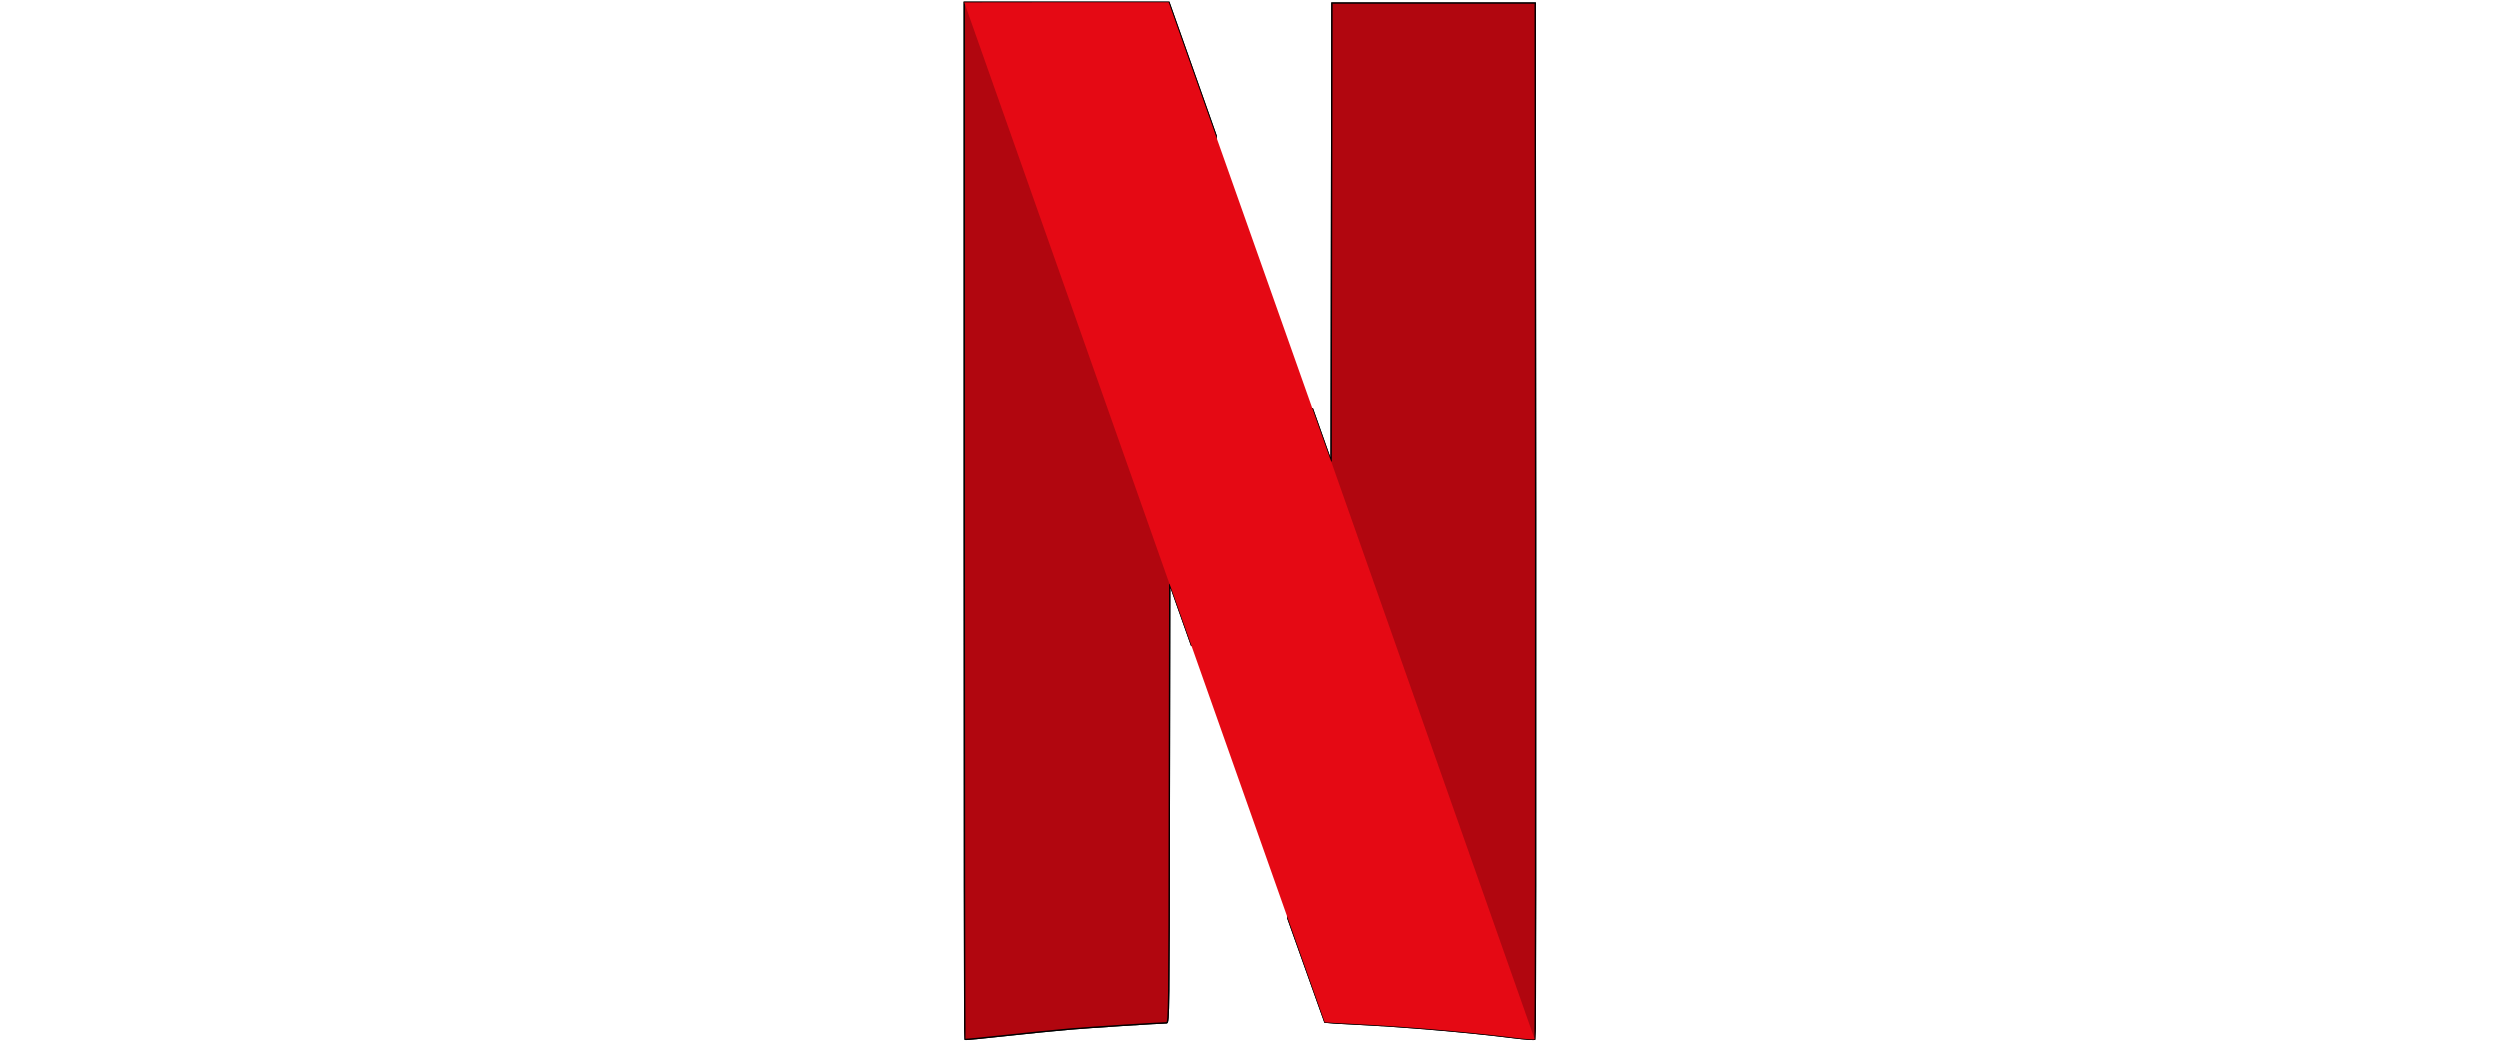
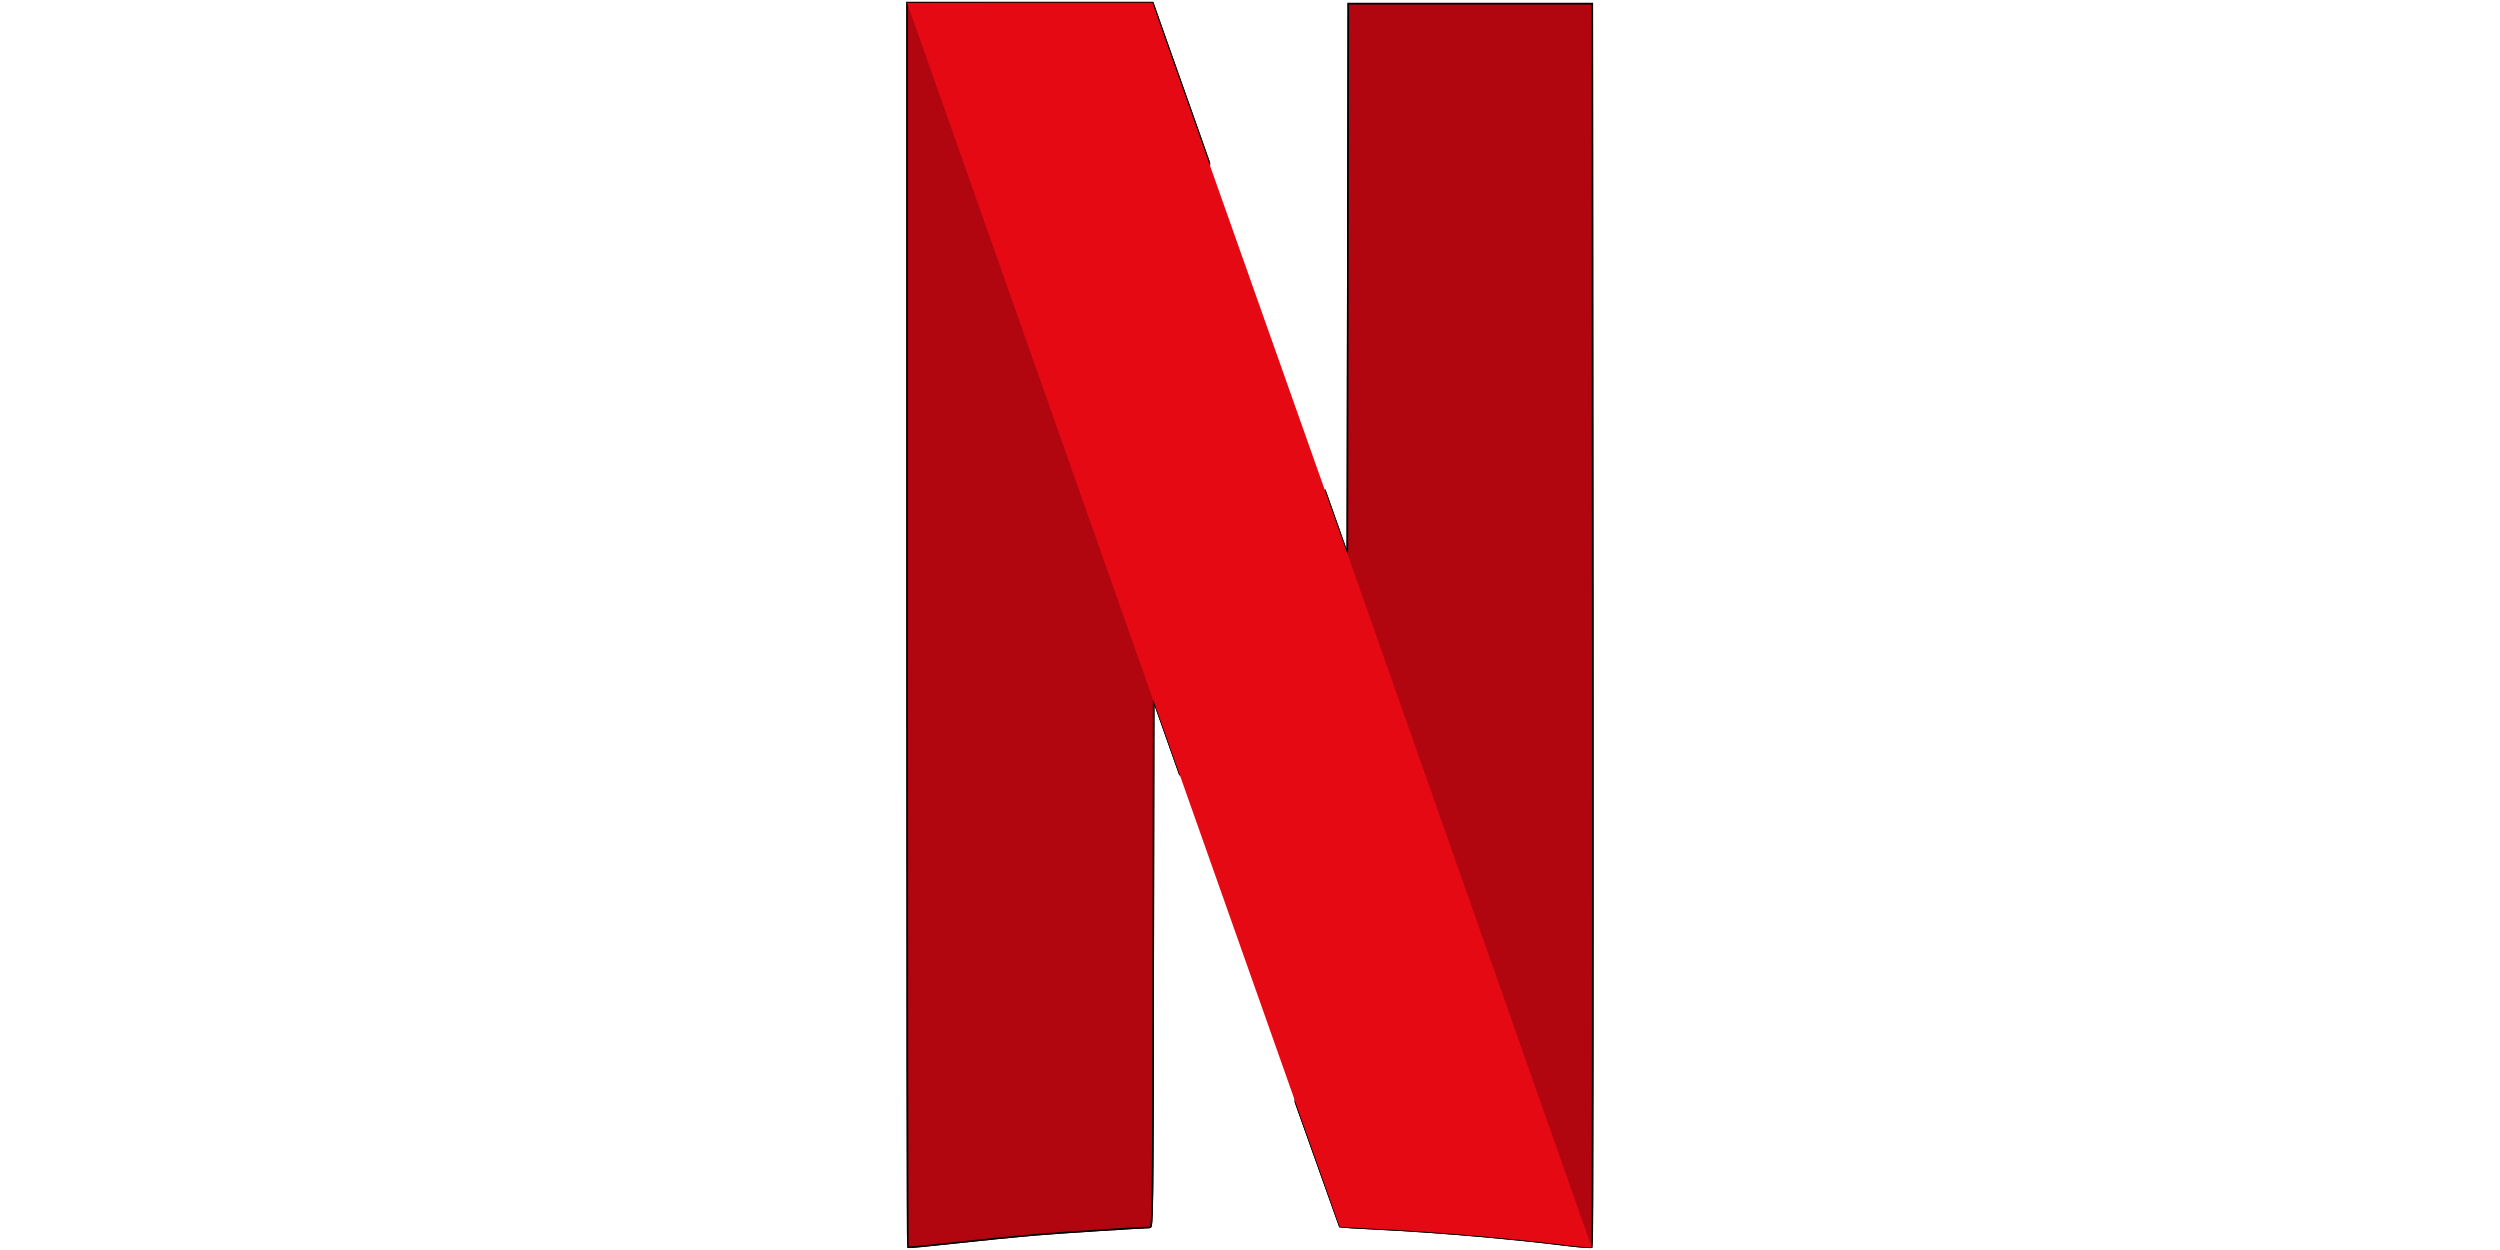
- <svg xmlns="http://www.w3.org/2000/svg" id="svg2" viewBox="0 0 122.8 222" width="120" height="50">
+ <svg xmlns="http://www.w3.org/2000/svg" id="svg2" viewBox="0 0 122.8 222" width="100" height="50">
  <style>.st0 { fill: #b1060f; stroke: #000; }
  .st1 { fill: url(#path5719_1_); }
  .st2 { fill: #e50914; }
</style>
  <g id="layer1" transform="translate(12.495 6.756)">
    <g id="g4182">
      <g id="g5747" transform="translate(81.631 113.771) scale(.29074)">
        <path id="path4155" class="st0" d="M-52.5-412.3l-.3 168-.3 168-13.8-39v-.1l-17.9 374c17.6 49.6 27 76.1 27.1 76.2.1.1 10.1.7 22.2 1.3 36.6 1.8 82 5.7 116.5 10 8 1 14.8 1.5 15.3 1.1s.6-171.4.5-380.1l-.3-379.4h-149z" />
        <path id="path4157" class="st0" d="M-322-412.8V-33c0 208.9.2 380 .5 380.3.3.3 13.2-1 28.8-2.7 15.6-1.7 37.1-3.9 47.8-4.8 16.4-1.4 65.6-4.5 71.2-4.6 1.7 0 1.8-8.5 2-160.9l.3-160.9 11.9 33.6c1.8 5.2 2.4 6.8 4.2 11.9l17.9-373.9c-3.8-10.7-1.8-5.1-6.1-17.3-14.6-41.3-27-76.2-27.5-77.8l-1-2.8h-150z" />
        <path id="path5715" class="st0" d="M-52.5-412.3l-.3 168-.3 168-13.8-39v-.1l-17.9 374c17.6 49.6 27 76.1 27.1 76.2.1.1 10.1.7 22.2 1.3 36.6 1.8 82 5.7 116.5 10 8 1 14.8 1.5 15.3 1.1s.6-171.4.5-380.1l-.3-379.4h-149z" />
        <path id="path5717" class="st0" d="M-322-412.8V-33c0 208.9.2 380 .5 380.3.3.3 13.2-1 28.8-2.7 15.6-1.7 37.1-3.9 47.8-4.8 16.4-1.4 65.6-4.5 71.2-4.6 1.7 0 1.8-8.5 2-160.9l.3-160.9 11.9 33.6c1.8 5.2 2.4 6.8 4.2 11.9l17.9-373.9c-3.8-10.7-1.8-5.1-6.1-17.3-14.6-41.3-27-76.2-27.5-77.8l-1-2.8h-150z" />
        <radialGradient id="path5719_1_" cx="18038.016" cy="-146.44" r="368.717" gradientTransform="matrix(.07072 -.02449 -.897 -2.5906 -1526.665 25.194)" gradientUnits="userSpaceOnUse">
          <stop offset="0" />
          <stop offset="1" stop-opacity="0" />
        </radialGradient>
        <path id="path5719" class="st1" d="M-322-412.8v213.2l150.2 398.4c0-9.1 0-14.1.1-24.5l.3-160.9 11.9 33.6C-93.5 234.2-58 334.6-57.8 334.8c.1.1 10.1.7 22.2 1.3 36.6 1.8 82 5.7 116.5 10 8 1 14.8 1.5 15.3 1.1.3-.3.5-84.1.5-202.4L-52.7-285l-.1 40.7-.3 168-13.8-39c-13.5-38.1-22.5-63.6-76.8-217-14.6-41.3-27-76.2-27.5-77.8l-1-2.8H-322v.1z" />
        <path id="path5721" class="st2" d="M-322-412.8l150.5 426.5v-.2l11.9 33.6C-93.5 234.2-58 334.6-57.8 334.8c.1.1 10.1.7 22.2 1.3 36.6 1.8 82 5.7 116.5 10 7.9 1 14.8 1.5 15.2 1.1L-53.1-76.4v.1l-13.8-39c-13.5-38.1-22.5-63.6-76.8-217-14.6-41.3-27-76.2-27.5-77.8l-1-2.8h-74.9l-74.9.1z" />
      </g>
    </g>
  </g>
</svg>
